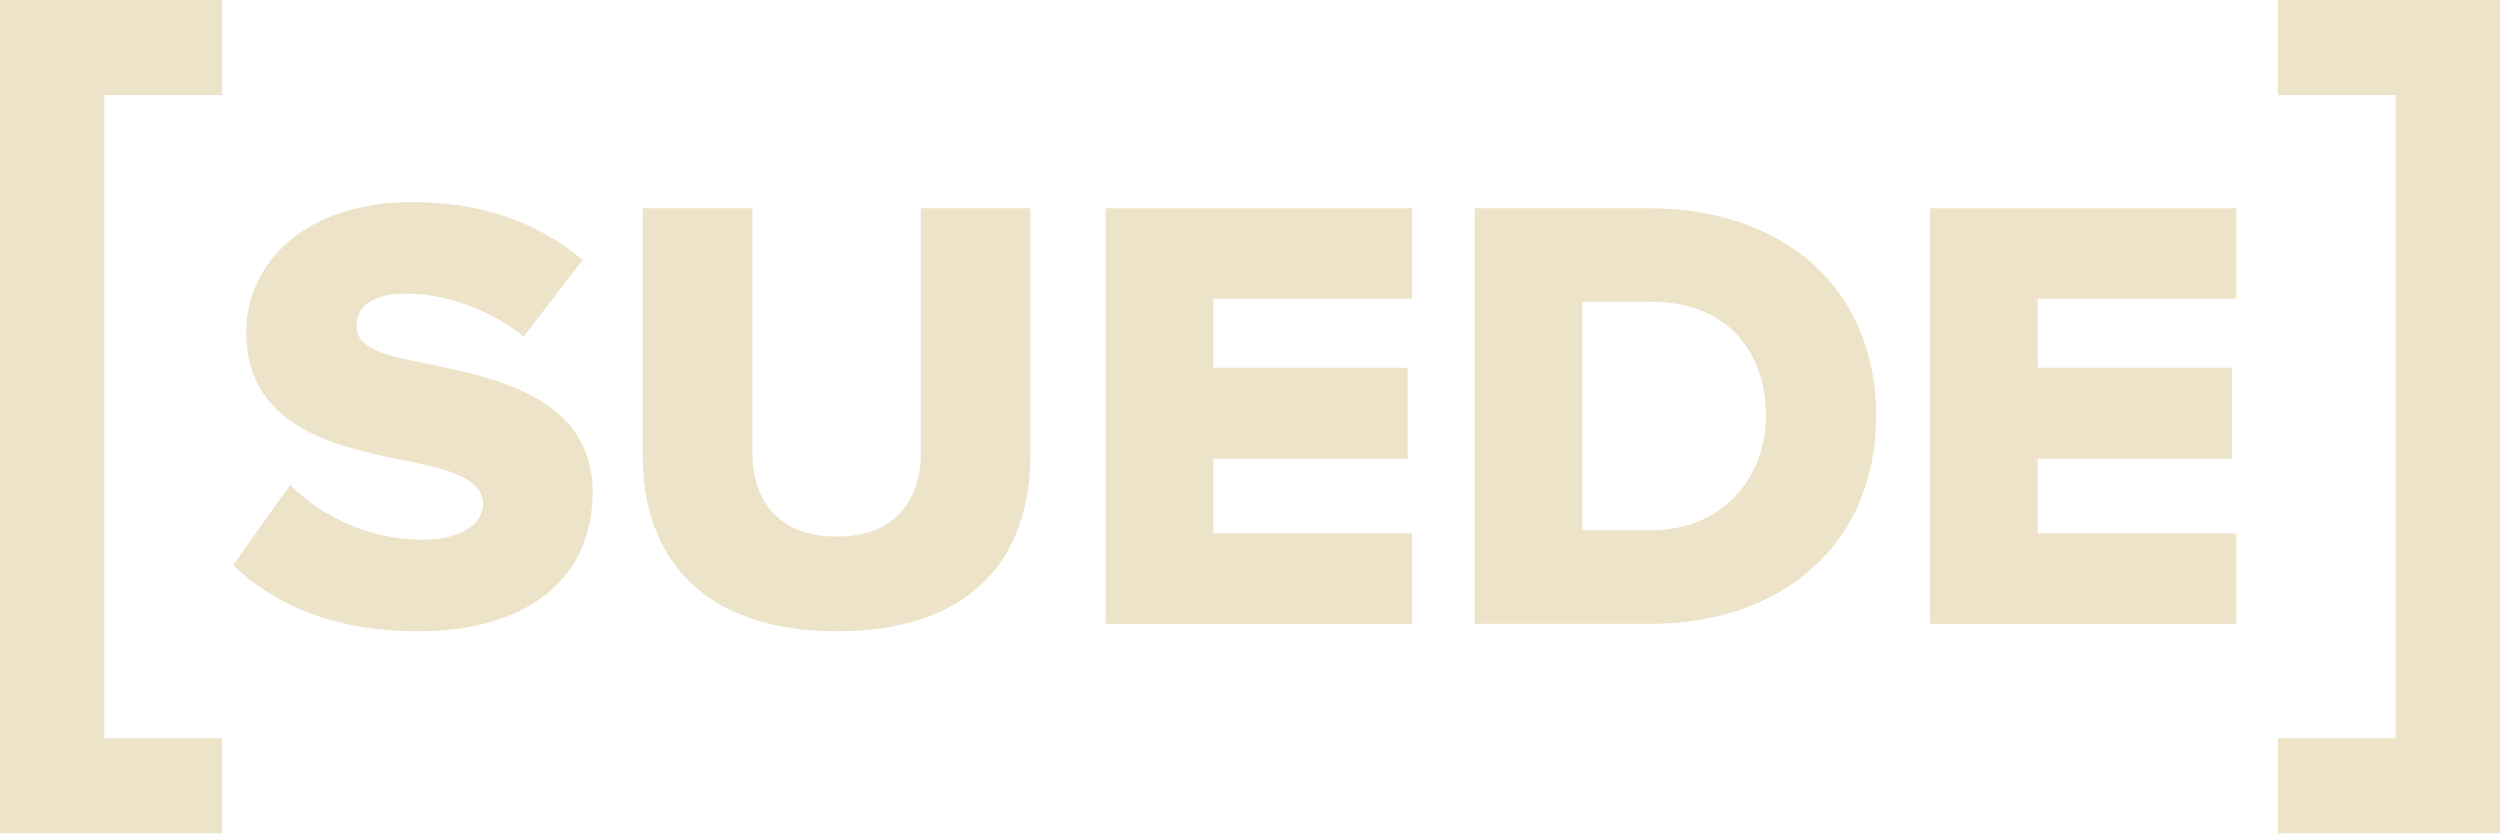
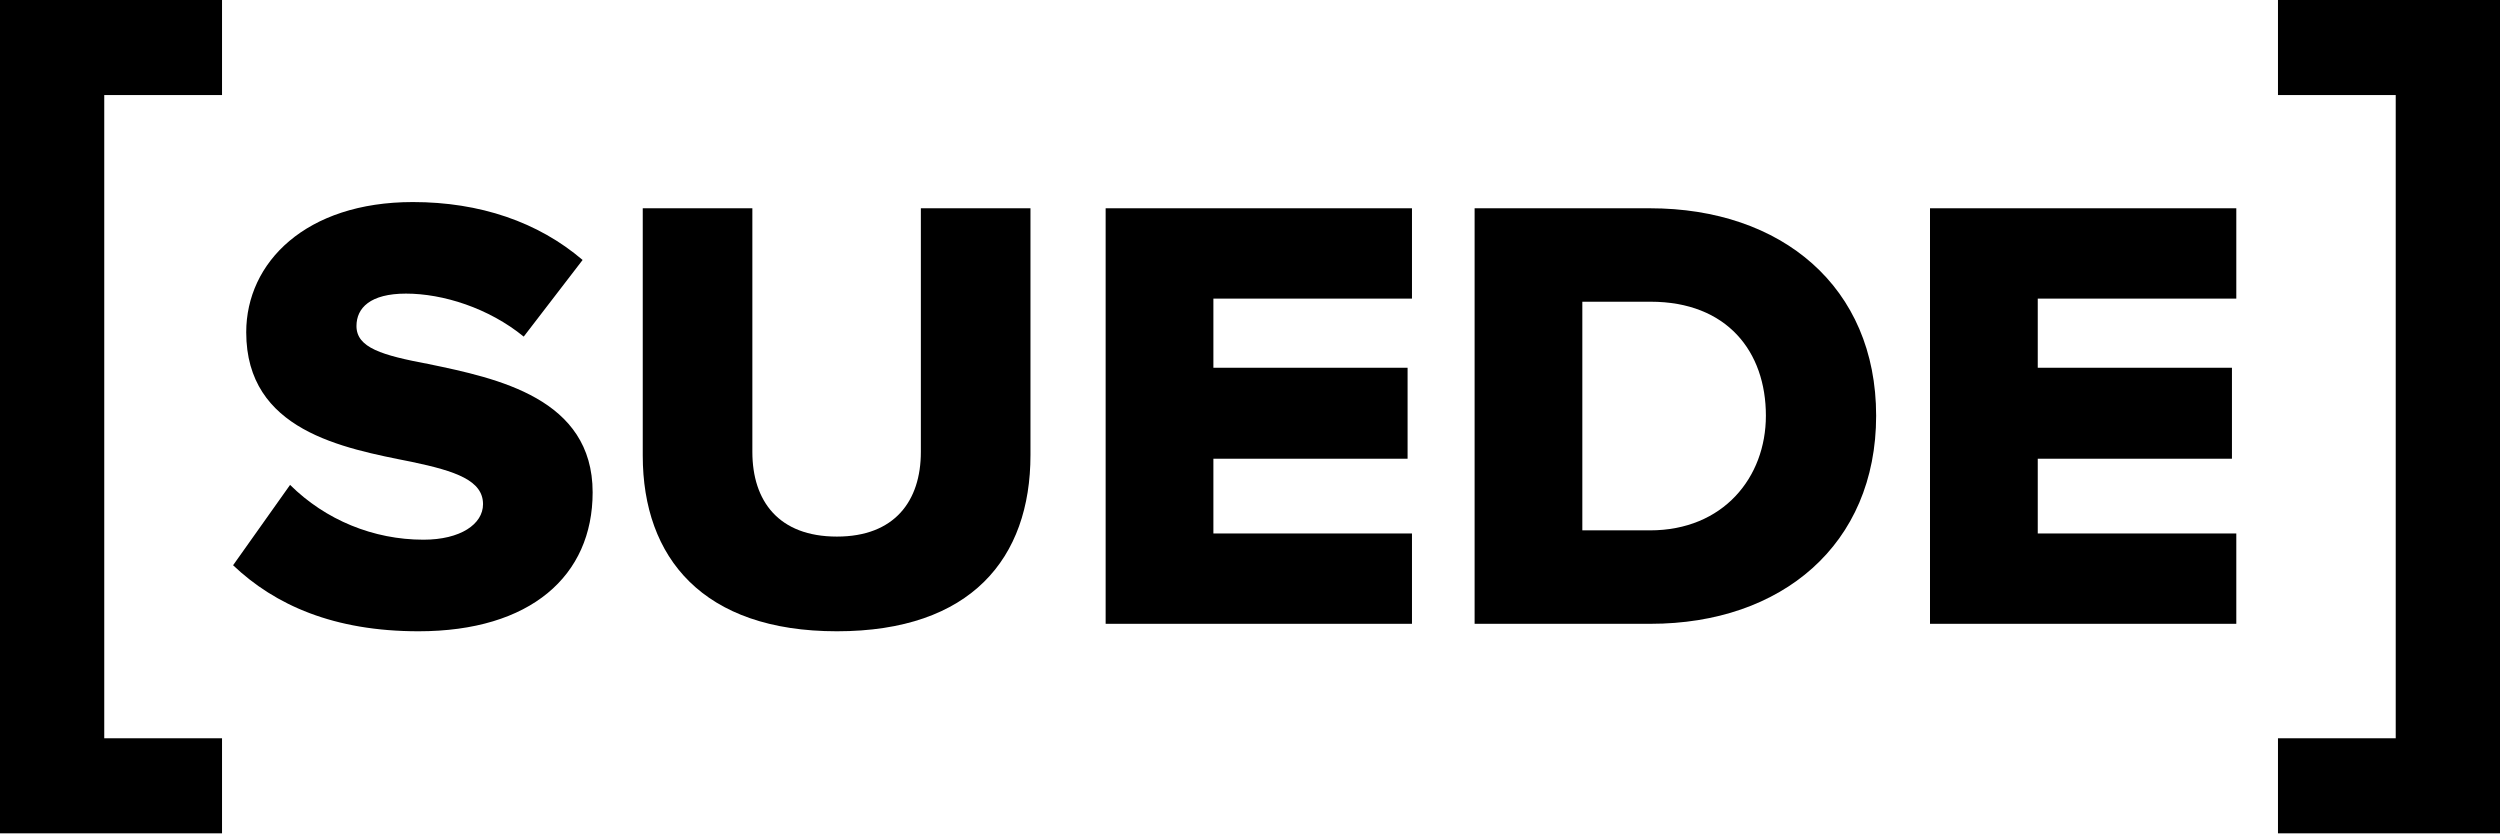
<svg xmlns="http://www.w3.org/2000/svg" width="90" height="30" viewBox="0 0 90 30" fill="none">
-   <path d="M0 30H7.993V26.578H3.753V3.422H7.993V0H0V30Z" fill="#EDE3C8" />
-   <path d="M82.007 30H90V0H82.007V3.422H86.246V26.578H82.007V30Z" fill="#EDE3C8" />
-   <path d="M8.391 20.349C9.901 21.784 12.021 22.726 15.066 22.726C19.102 22.726 21.335 20.73 21.335 17.725C21.335 14.338 17.907 13.62 15.426 13.105C13.758 12.791 12.833 12.521 12.833 11.737C12.833 11.086 13.329 10.57 14.615 10.57C15.945 10.57 17.591 11.086 18.854 12.118L20.974 9.359C19.373 7.991 17.276 7.274 14.863 7.274C11.007 7.274 8.864 9.449 8.864 11.961C8.864 15.504 12.337 16.132 14.818 16.626C16.419 16.962 17.389 17.299 17.389 18.151C17.389 18.869 16.577 19.429 15.246 19.429C13.445 19.43 11.718 18.72 10.443 17.456L8.391 20.349Z" fill="#EDE3C8" />
-   <path d="M23.139 16.401C23.139 20.079 25.303 22.726 30.129 22.726C34.955 22.726 37.097 20.102 37.097 16.379V7.498H33.151V16.267C33.151 18.039 32.204 19.317 30.129 19.317C28.032 19.317 27.085 18.039 27.085 16.267V7.498H23.139V16.401Z" fill="#EDE3C8" />
-   <path d="M39.803 22.457H50.831V19.205H43.682V16.514H50.673V13.239H43.682V10.75H50.831V7.498H39.803V22.457Z" fill="#EDE3C8" />
-   <path d="M53.086 22.457H59.422C64.136 22.457 67.541 19.608 67.541 14.966C67.541 10.324 64.136 7.498 59.4 7.498H53.086V22.457ZM56.964 19.093V10.862H59.422C62.174 10.862 63.572 12.656 63.572 14.966C63.572 17.186 62.038 19.093 59.4 19.093H56.964Z" fill="#EDE3C8" />
-   <path d="M69.48 22.457H80.507V19.205H73.359V16.514H80.35V13.239H73.359V10.75H80.507V7.498H69.48V22.457Z" fill="#EDE3C8" />
+   <path d="M0 30H7.993V26.578H3.753V3.422H7.993V0H0V30Z" fill="currentColor" />
+   <path d="M82.007 30H90V0H82.007V3.422H86.246V26.578H82.007V30Z" fill="currentColor" />
+   <path d="M8.391 20.349C9.901 21.784 12.021 22.726 15.066 22.726C19.102 22.726 21.335 20.73 21.335 17.725C21.335 14.338 17.907 13.62 15.426 13.105C13.758 12.791 12.833 12.521 12.833 11.737C12.833 11.086 13.329 10.57 14.615 10.57C15.945 10.57 17.591 11.086 18.854 12.118L20.974 9.359C19.373 7.991 17.276 7.274 14.863 7.274C11.007 7.274 8.864 9.449 8.864 11.961C8.864 15.504 12.337 16.132 14.818 16.626C16.419 16.962 17.389 17.299 17.389 18.151C17.389 18.869 16.577 19.429 15.246 19.429C13.445 19.43 11.718 18.72 10.443 17.456L8.391 20.349Z" fill="currentColor" />
+   <path d="M23.139 16.401C23.139 20.079 25.303 22.726 30.129 22.726C34.955 22.726 37.097 20.102 37.097 16.379V7.498H33.151V16.267C33.151 18.039 32.204 19.317 30.129 19.317C28.032 19.317 27.085 18.039 27.085 16.267V7.498H23.139V16.401Z" fill="currentColor" />
+   <path d="M39.803 22.457H50.831V19.205H43.682V16.514H50.673V13.239H43.682V10.75H50.831V7.498H39.803V22.457Z" fill="currentColor" />
+   <path d="M53.086 22.457H59.422C64.136 22.457 67.541 19.608 67.541 14.966C67.541 10.324 64.136 7.498 59.4 7.498H53.086V22.457ZM56.964 19.093V10.862H59.422C62.174 10.862 63.572 12.656 63.572 14.966C63.572 17.186 62.038 19.093 59.4 19.093H56.964Z" fill="currentColor" />
+   <path d="M69.48 22.457H80.507V19.205H73.359V16.514H80.35V13.239H73.359V10.75H80.507V7.498H69.48V22.457Z" fill="currentColor" />
</svg>
